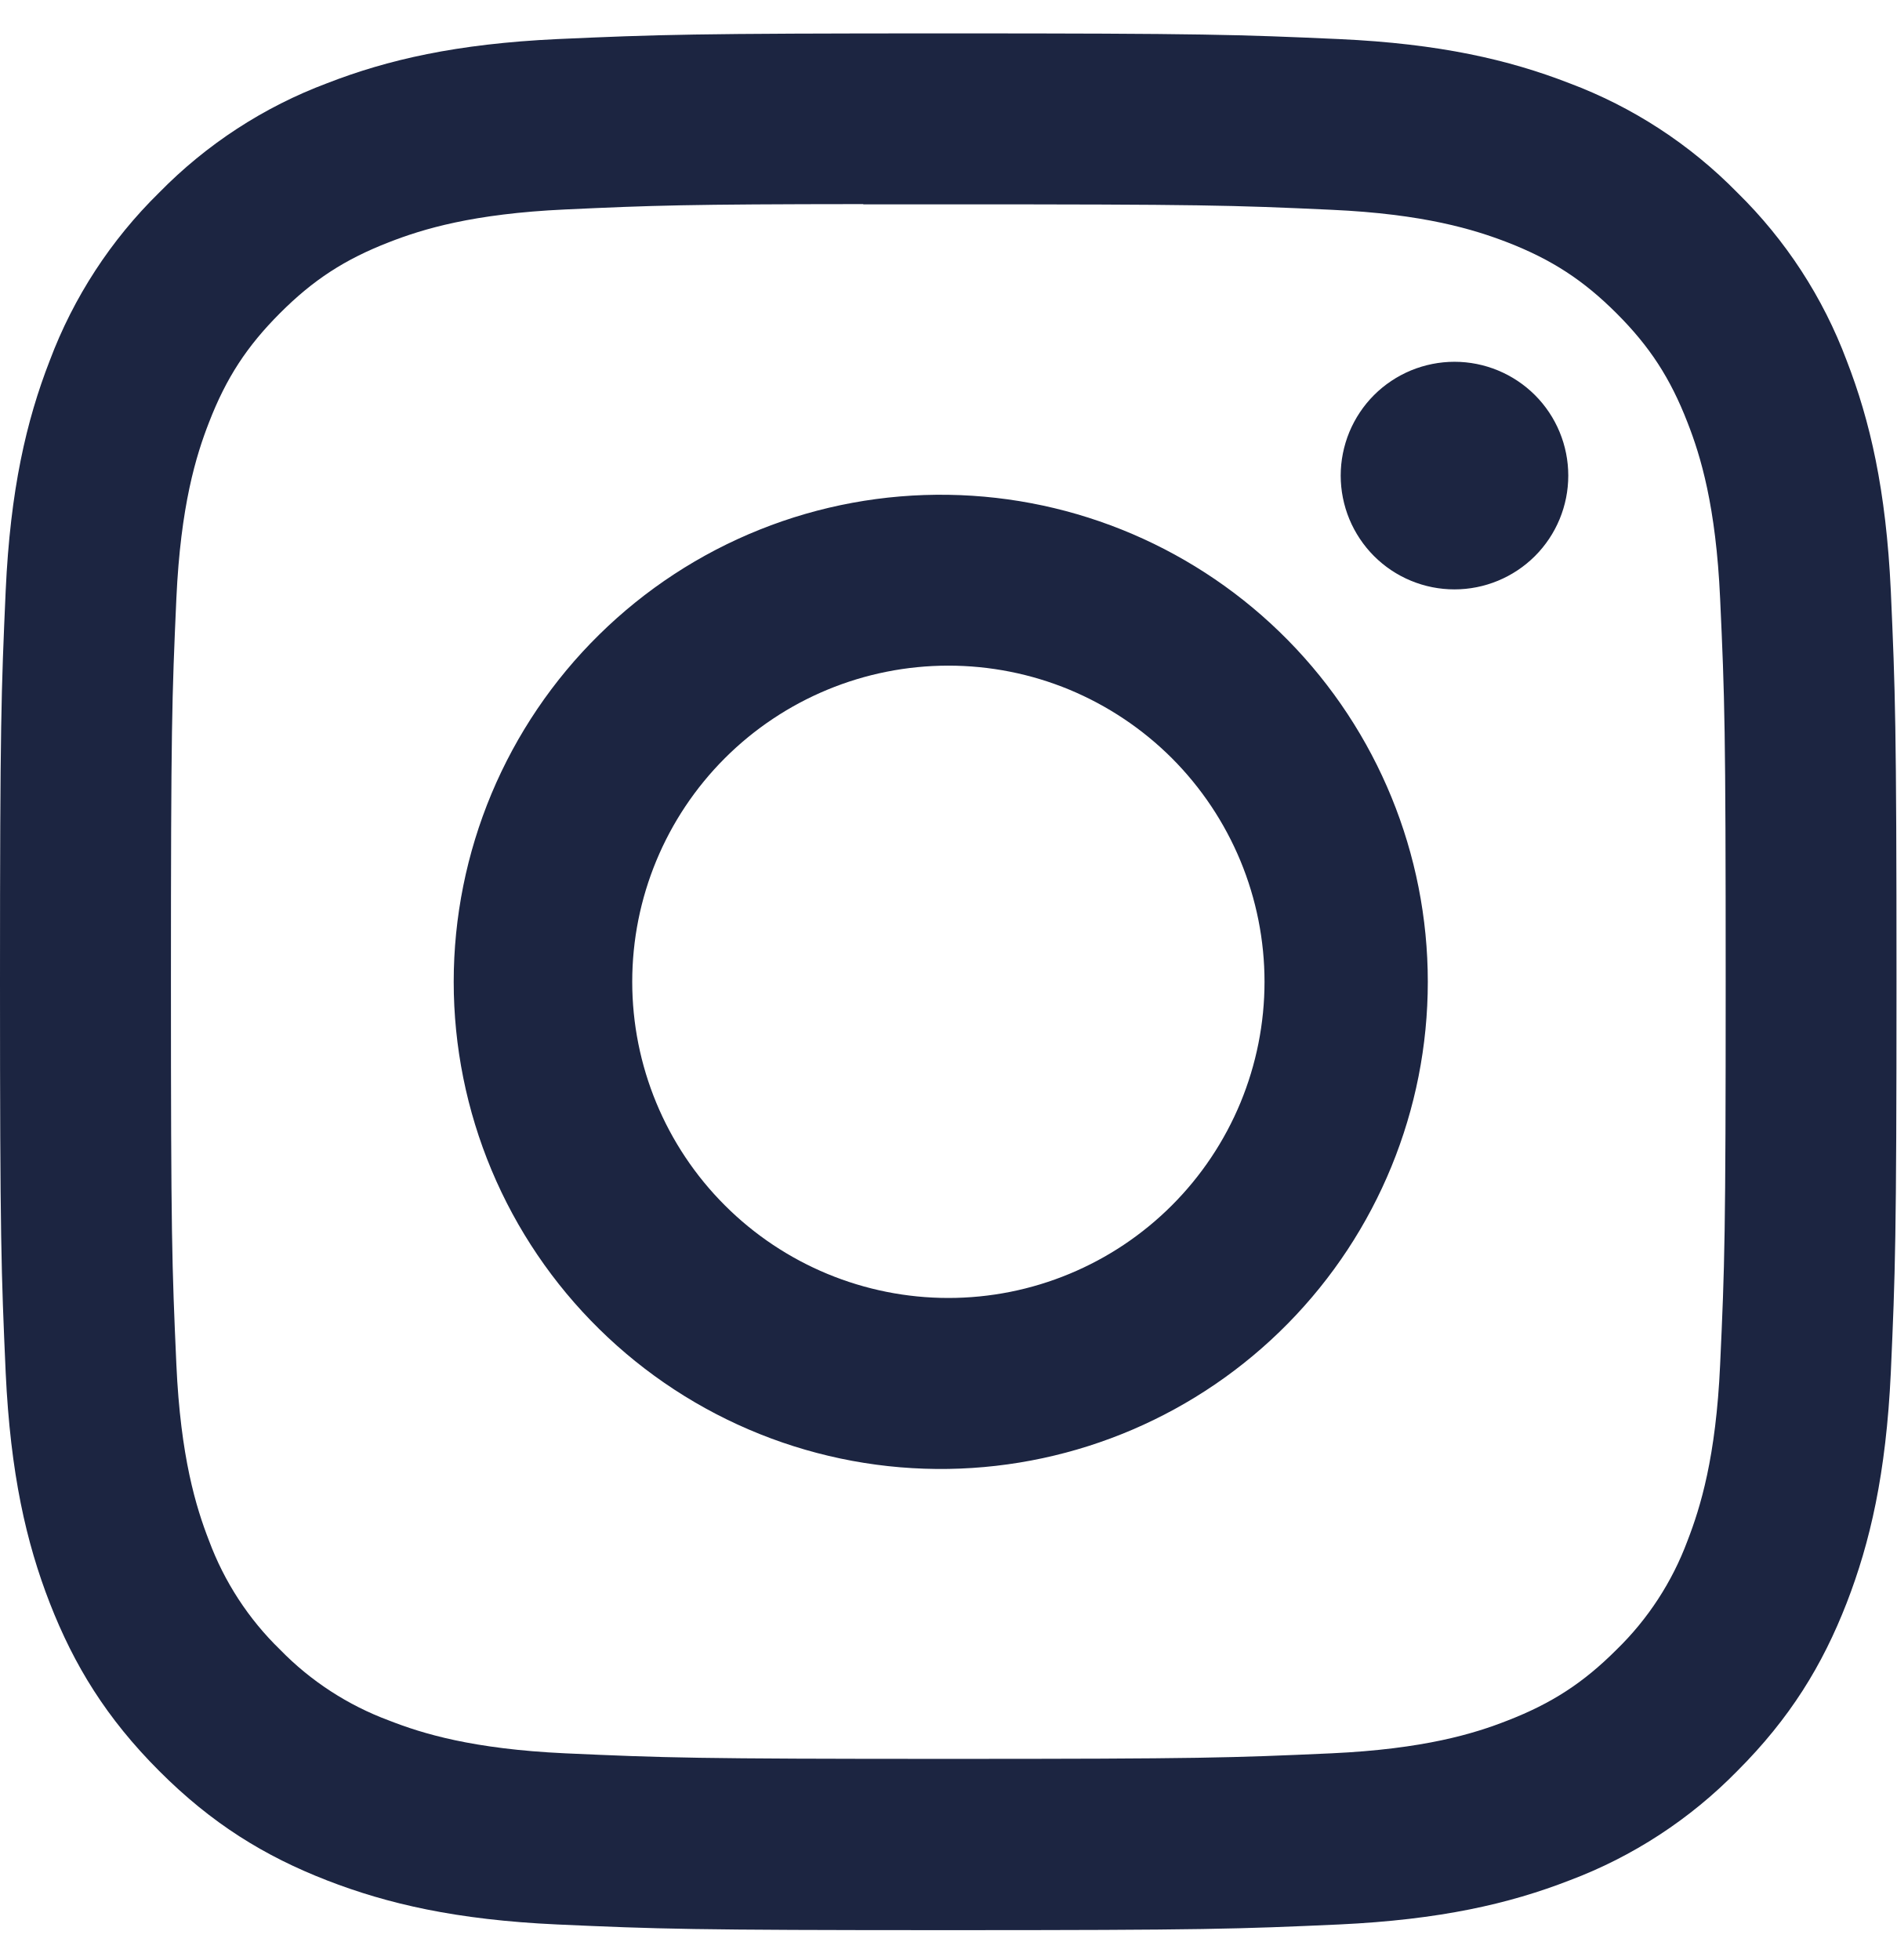
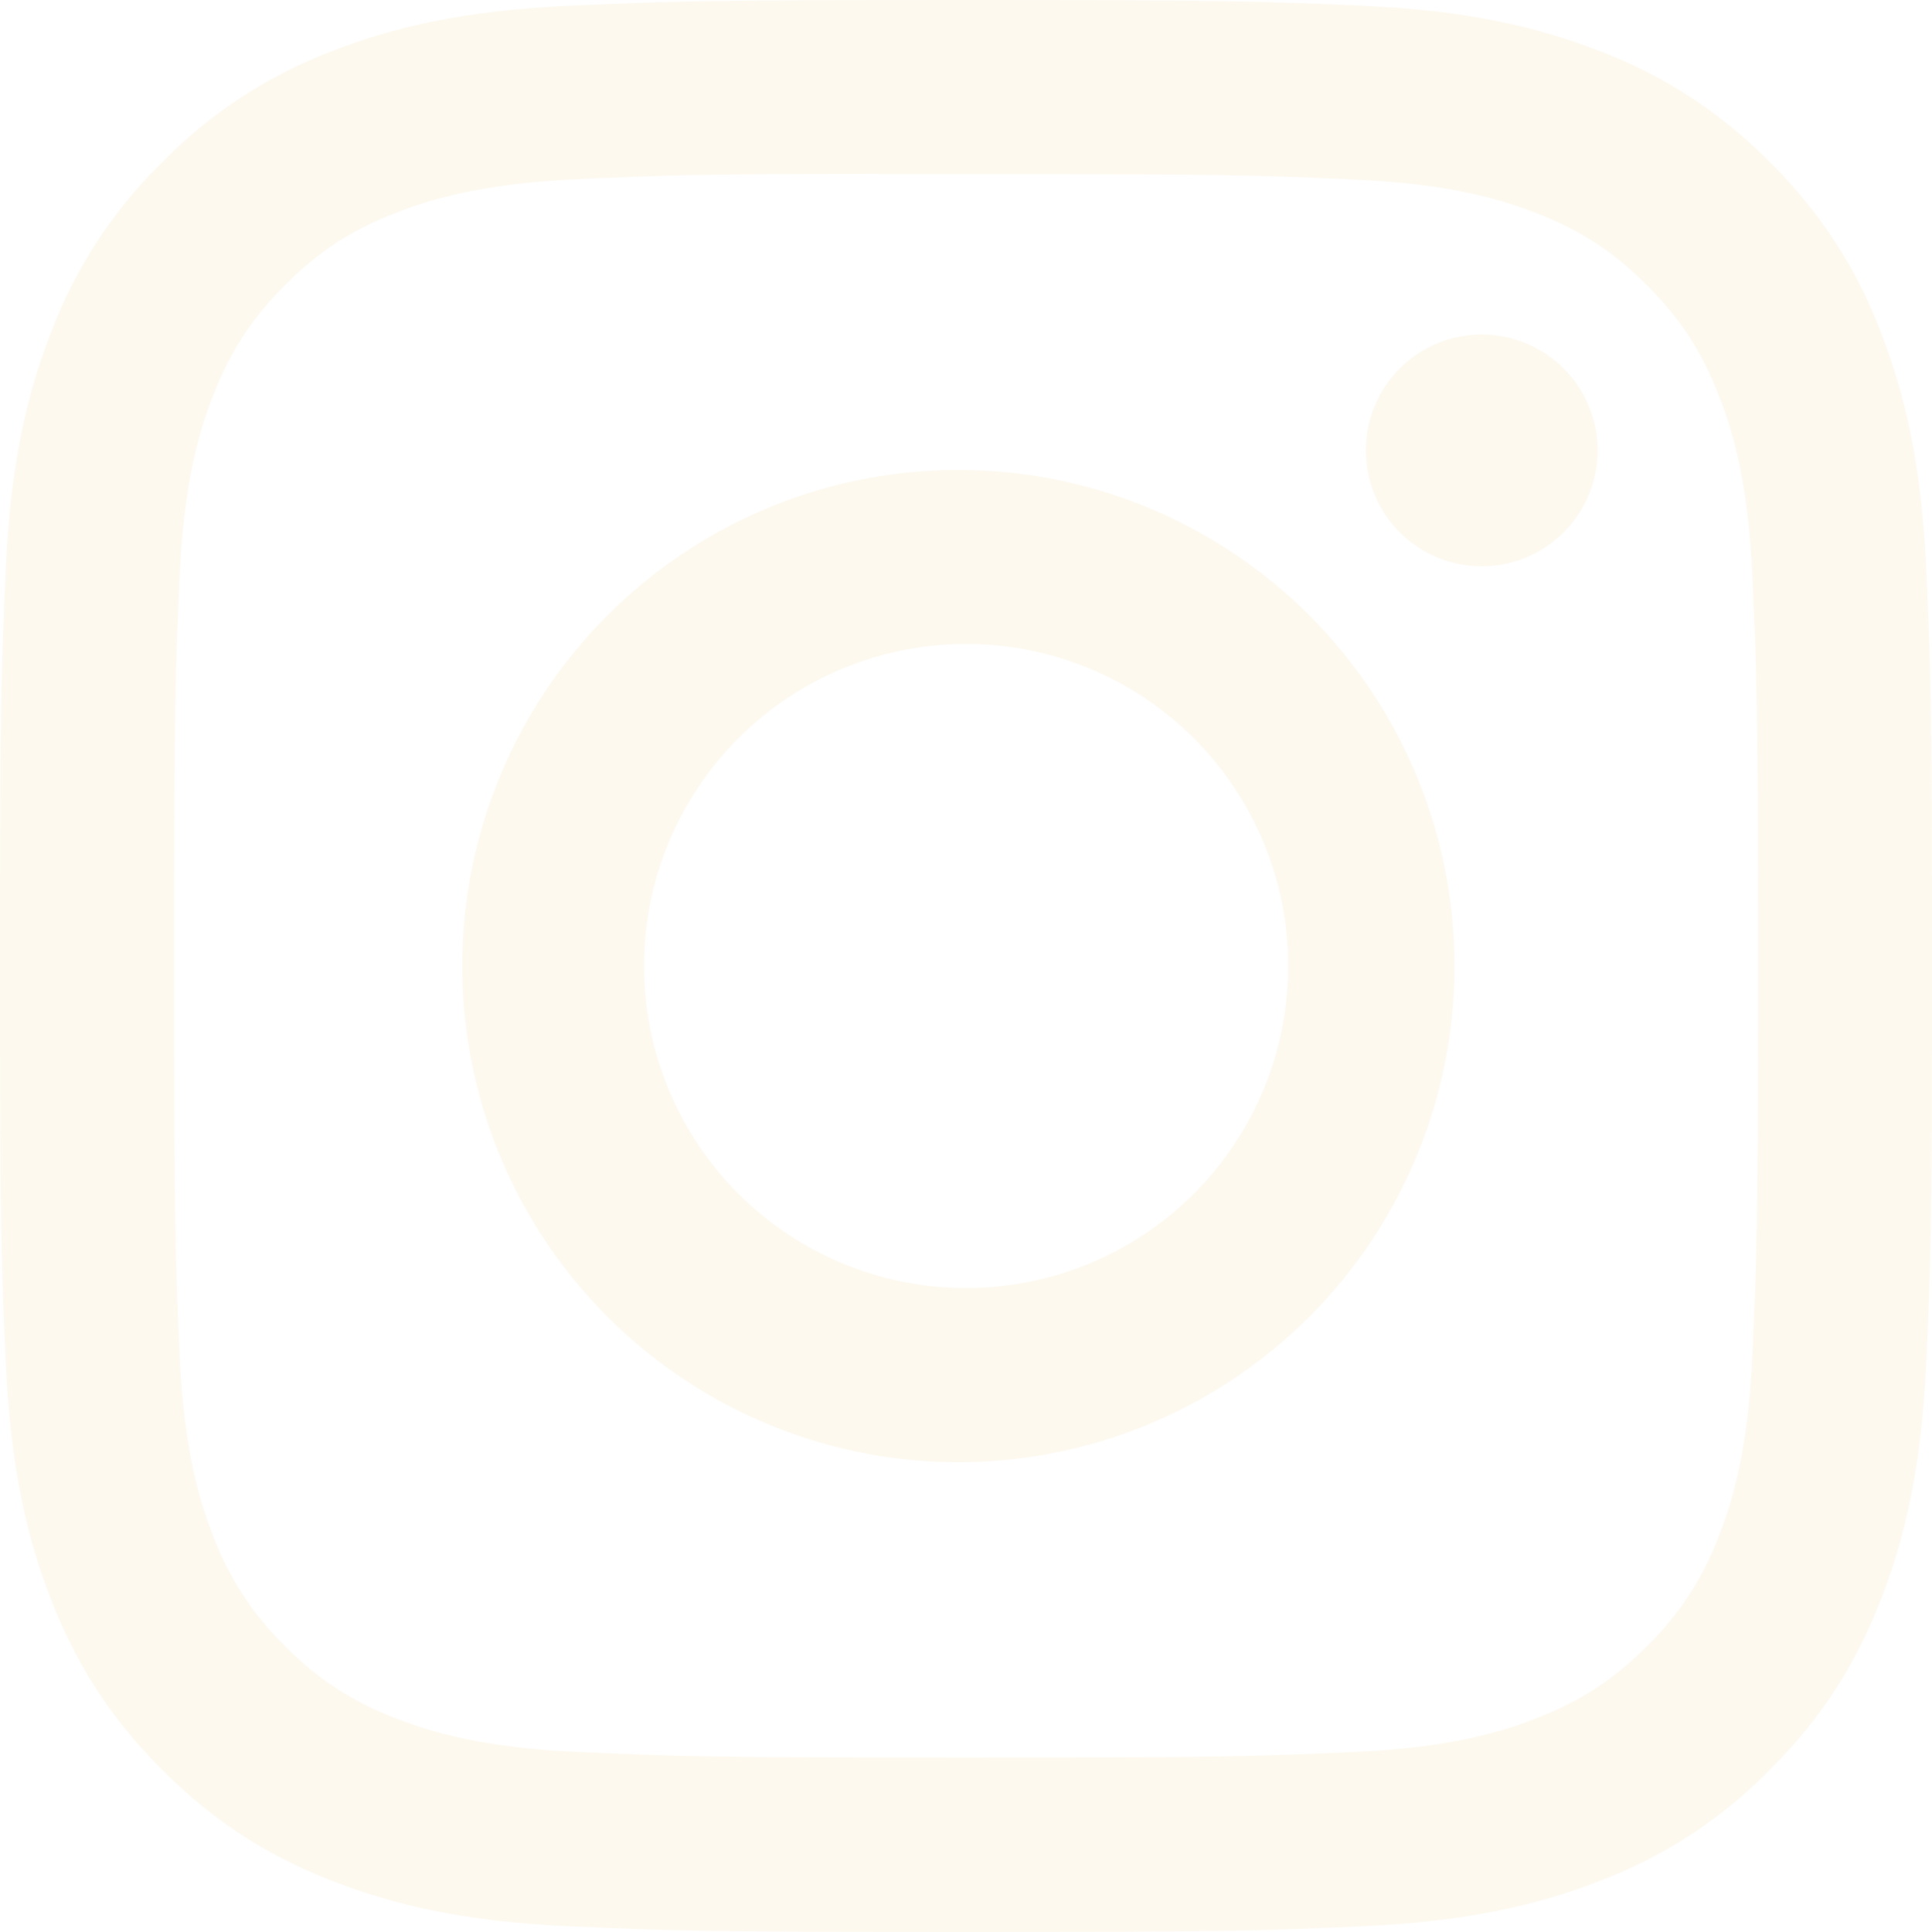
- <svg xmlns="http://www.w3.org/2000/svg" width="30" height="31" viewBox="0 0 30 31" fill="none">
-   <path d="M15 0.528C10.929 0.528 10.418 0.547 8.818 0.618C7.219 0.693 6.129 0.945 5.175 1.316C4.173 1.691 3.267 2.282 2.518 3.046C1.754 3.795 1.163 4.702 0.787 5.703C0.416 6.656 0.163 7.747 0.09 9.341C0.019 10.944 0 11.454 0 15.53C0 19.603 0.019 20.113 0.09 21.712C0.165 23.31 0.416 24.399 0.787 25.353C1.172 26.34 1.684 27.176 2.518 28.01C3.351 28.845 4.187 29.358 5.173 29.741C6.129 30.112 7.217 30.365 8.814 30.438C10.416 30.51 10.926 30.528 15 30.528C19.074 30.528 19.582 30.51 21.184 30.438C22.779 30.363 23.872 30.112 24.827 29.741C25.828 29.365 26.734 28.774 27.482 28.01C28.316 27.176 28.828 26.34 29.212 25.353C29.582 24.399 29.835 23.31 29.91 21.712C29.981 20.113 30 19.603 30 15.528C30 11.454 29.981 10.944 29.91 9.343C29.835 7.747 29.582 6.656 29.212 5.703C28.837 4.702 28.246 3.795 27.482 3.046C26.733 2.282 25.826 1.691 24.825 1.316C23.869 0.945 22.777 0.691 21.182 0.618C19.581 0.547 19.073 0.528 14.996 0.528H15ZM13.656 3.232H15.002C19.007 3.232 19.481 3.245 21.062 3.318C22.524 3.384 23.319 3.63 23.848 3.834C24.547 4.106 25.048 4.432 25.573 4.957C26.098 5.482 26.422 5.981 26.694 6.682C26.901 7.209 27.144 8.004 27.21 9.466C27.283 11.047 27.298 11.521 27.298 15.525C27.298 19.528 27.283 20.004 27.21 21.585C27.144 23.047 26.899 23.84 26.694 24.369C26.452 25.019 26.069 25.608 25.571 26.092C25.046 26.617 24.547 26.941 23.846 27.213C23.321 27.42 22.526 27.663 21.062 27.731C19.481 27.802 19.007 27.819 15.002 27.819C10.997 27.819 10.521 27.802 8.94 27.731C7.478 27.663 6.684 27.42 6.156 27.213C5.505 26.972 4.915 26.589 4.431 26.092C3.932 25.608 3.548 25.018 3.306 24.367C3.101 23.84 2.856 23.045 2.79 21.583C2.719 20.002 2.704 19.528 2.704 15.521C2.704 11.514 2.719 11.043 2.79 9.463C2.857 8 3.101 7.205 3.308 6.676C3.579 5.977 3.906 5.476 4.431 4.951C4.956 4.426 5.454 4.102 6.156 3.83C6.684 3.624 7.478 3.38 8.94 3.313C10.324 3.249 10.86 3.23 13.656 3.228V3.232ZM23.008 5.722C22.772 5.722 22.538 5.769 22.319 5.859C22.101 5.95 21.902 6.082 21.735 6.249C21.568 6.416 21.436 6.615 21.345 6.833C21.255 7.052 21.208 7.286 21.208 7.522C21.208 7.758 21.255 7.993 21.345 8.211C21.436 8.429 21.568 8.628 21.735 8.795C21.902 8.962 22.101 9.095 22.319 9.185C22.538 9.276 22.772 9.322 23.008 9.322C23.485 9.322 23.943 9.132 24.281 8.795C24.619 8.457 24.808 7.999 24.808 7.522C24.808 7.045 24.619 6.587 24.281 6.249C23.943 5.912 23.485 5.722 23.008 5.722ZM15.002 7.826C13.98 7.81 12.965 7.997 12.017 8.377C11.068 8.757 10.205 9.322 9.477 10.039C8.748 10.756 8.17 11.611 7.775 12.553C7.381 13.496 7.177 14.507 7.177 15.529C7.177 16.551 7.381 17.563 7.775 18.505C8.17 19.448 8.748 20.302 9.477 21.019C10.205 21.736 11.068 22.301 12.017 22.681C12.965 23.061 13.98 23.249 15.002 23.233C17.024 23.201 18.953 22.376 20.372 20.934C21.791 19.493 22.586 17.552 22.586 15.529C22.586 13.507 21.791 11.565 20.372 10.124C18.953 8.683 17.024 7.857 15.002 7.826ZM15.002 10.528C15.659 10.528 16.309 10.657 16.916 10.908C17.522 11.16 18.073 11.528 18.538 11.992C19.002 12.457 19.37 13.008 19.622 13.615C19.873 14.221 20.003 14.872 20.003 15.528C20.003 16.185 19.873 16.835 19.622 17.442C19.37 18.049 19.002 18.6 18.538 19.064C18.073 19.529 17.522 19.897 16.916 20.148C16.309 20.4 15.659 20.529 15.002 20.529C13.676 20.529 12.404 20.002 11.466 19.064C10.528 18.127 10.001 16.855 10.001 15.528C10.001 14.202 10.528 12.93 11.466 11.992C12.404 11.055 13.676 10.528 15.002 10.528Z" fill="#1C2541" />
+ <svg xmlns="http://www.w3.org/2000/svg" width="30" height="30" viewBox="0 0 30 30" fill="none">
+   <path d="M15 0C10.929 0 10.418 0.019 8.818 0.09C7.219 0.165 6.129 0.416 5.175 0.787C4.173 1.163 3.267 1.754 2.518 2.518C1.754 3.267 1.163 4.173 0.787 5.175C0.416 6.128 0.163 7.219 0.09 8.812C0.019 10.416 0 10.926 0 15.002C0 19.074 0.019 19.584 0.09 21.184C0.165 22.781 0.416 23.871 0.787 24.825C1.172 25.811 1.684 26.648 2.518 27.482C3.351 28.316 4.187 28.83 5.173 29.212C6.129 29.584 7.217 29.837 8.814 29.91C10.416 29.981 10.926 30 15 30C19.074 30 19.582 29.981 21.184 29.91C22.779 29.835 23.872 29.584 24.827 29.212C25.828 28.837 26.734 28.246 27.482 27.482C28.316 26.648 28.828 25.811 29.212 24.825C29.582 23.871 29.835 22.781 29.91 21.184C29.981 19.584 30 19.074 30 15C30 10.926 29.981 10.416 29.91 8.814C29.835 7.219 29.582 6.128 29.212 5.175C28.837 4.173 28.246 3.267 27.482 2.518C26.733 1.754 25.826 1.163 24.825 0.787C23.869 0.416 22.777 0.163 21.182 0.09C19.581 0.019 19.073 0 14.996 0H15ZM13.656 2.704H15.002C19.007 2.704 19.481 2.717 21.062 2.79C22.524 2.856 23.319 3.101 23.848 3.306C24.547 3.578 25.048 3.904 25.573 4.429C26.098 4.954 26.422 5.452 26.694 6.154C26.901 6.681 27.144 7.476 27.21 8.938C27.283 10.519 27.298 10.993 27.298 14.996C27.298 18.999 27.283 19.476 27.21 21.056C27.144 22.519 26.899 23.312 26.694 23.841C26.452 24.491 26.069 25.08 25.571 25.564C25.046 26.089 24.547 26.413 23.846 26.685C23.321 26.891 22.526 27.135 21.062 27.203C19.481 27.274 19.007 27.291 15.002 27.291C10.997 27.291 10.521 27.274 8.94 27.203C7.478 27.135 6.684 26.891 6.156 26.685C5.505 26.444 4.915 26.061 4.431 25.564C3.932 25.079 3.548 24.49 3.306 23.839C3.101 23.312 2.856 22.517 2.79 21.054C2.719 19.474 2.704 18.999 2.704 14.992C2.704 10.986 2.719 10.515 2.79 8.934C2.857 7.472 3.101 6.677 3.308 6.148C3.579 5.449 3.906 4.948 4.431 4.423C4.956 3.898 5.454 3.574 6.156 3.302C6.684 3.096 7.478 2.852 8.94 2.784C10.324 2.721 10.86 2.702 13.656 2.7V2.704ZM23.008 5.194C22.772 5.194 22.538 5.24 22.319 5.331C22.101 5.421 21.902 5.554 21.735 5.721C21.568 5.888 21.436 6.087 21.345 6.305C21.255 6.523 21.208 6.757 21.208 6.994C21.208 7.23 21.255 7.464 21.345 7.683C21.436 7.901 21.568 8.099 21.735 8.267C21.902 8.434 22.101 8.566 22.319 8.657C22.538 8.747 22.772 8.794 23.008 8.794C23.485 8.794 23.943 8.604 24.281 8.267C24.619 7.929 24.808 7.471 24.808 6.994C24.808 6.516 24.619 6.059 24.281 5.721C23.943 5.383 23.485 5.194 23.008 5.194ZM15.002 7.298C13.98 7.282 12.965 7.469 12.017 7.849C11.068 8.229 10.205 8.794 9.477 9.511C8.748 10.228 8.17 11.082 7.775 12.025C7.381 12.967 7.177 13.979 7.177 15.001C7.177 16.023 7.381 17.035 7.775 17.977C8.17 18.92 8.748 19.774 9.477 20.491C10.205 21.208 11.068 21.773 12.017 22.153C12.965 22.533 13.98 22.72 15.002 22.704C17.024 22.673 18.953 21.847 20.372 20.406C21.791 18.965 22.586 17.023 22.586 15.001C22.586 12.978 21.791 11.037 20.372 9.596C18.953 8.155 17.024 7.329 15.002 7.298ZM15.002 9.999C15.659 9.999 16.309 10.129 16.916 10.38C17.522 10.631 18.073 11 18.538 11.464C19.002 11.928 19.37 12.48 19.622 13.086C19.873 13.693 20.003 14.343 20.003 15C20.003 15.657 19.873 16.307 19.622 16.914C19.37 17.52 19.002 18.072 18.538 18.536C18.073 19 17.522 19.369 16.916 19.62C16.309 19.871 15.659 20.001 15.002 20.001C13.676 20.001 12.404 19.474 11.466 18.536C10.528 17.598 10.001 16.326 10.001 15C10.001 13.674 10.528 12.402 11.466 11.464C12.404 10.526 13.676 9.999 15.002 9.999Z" fill="#FDF9EF" />
</svg>
